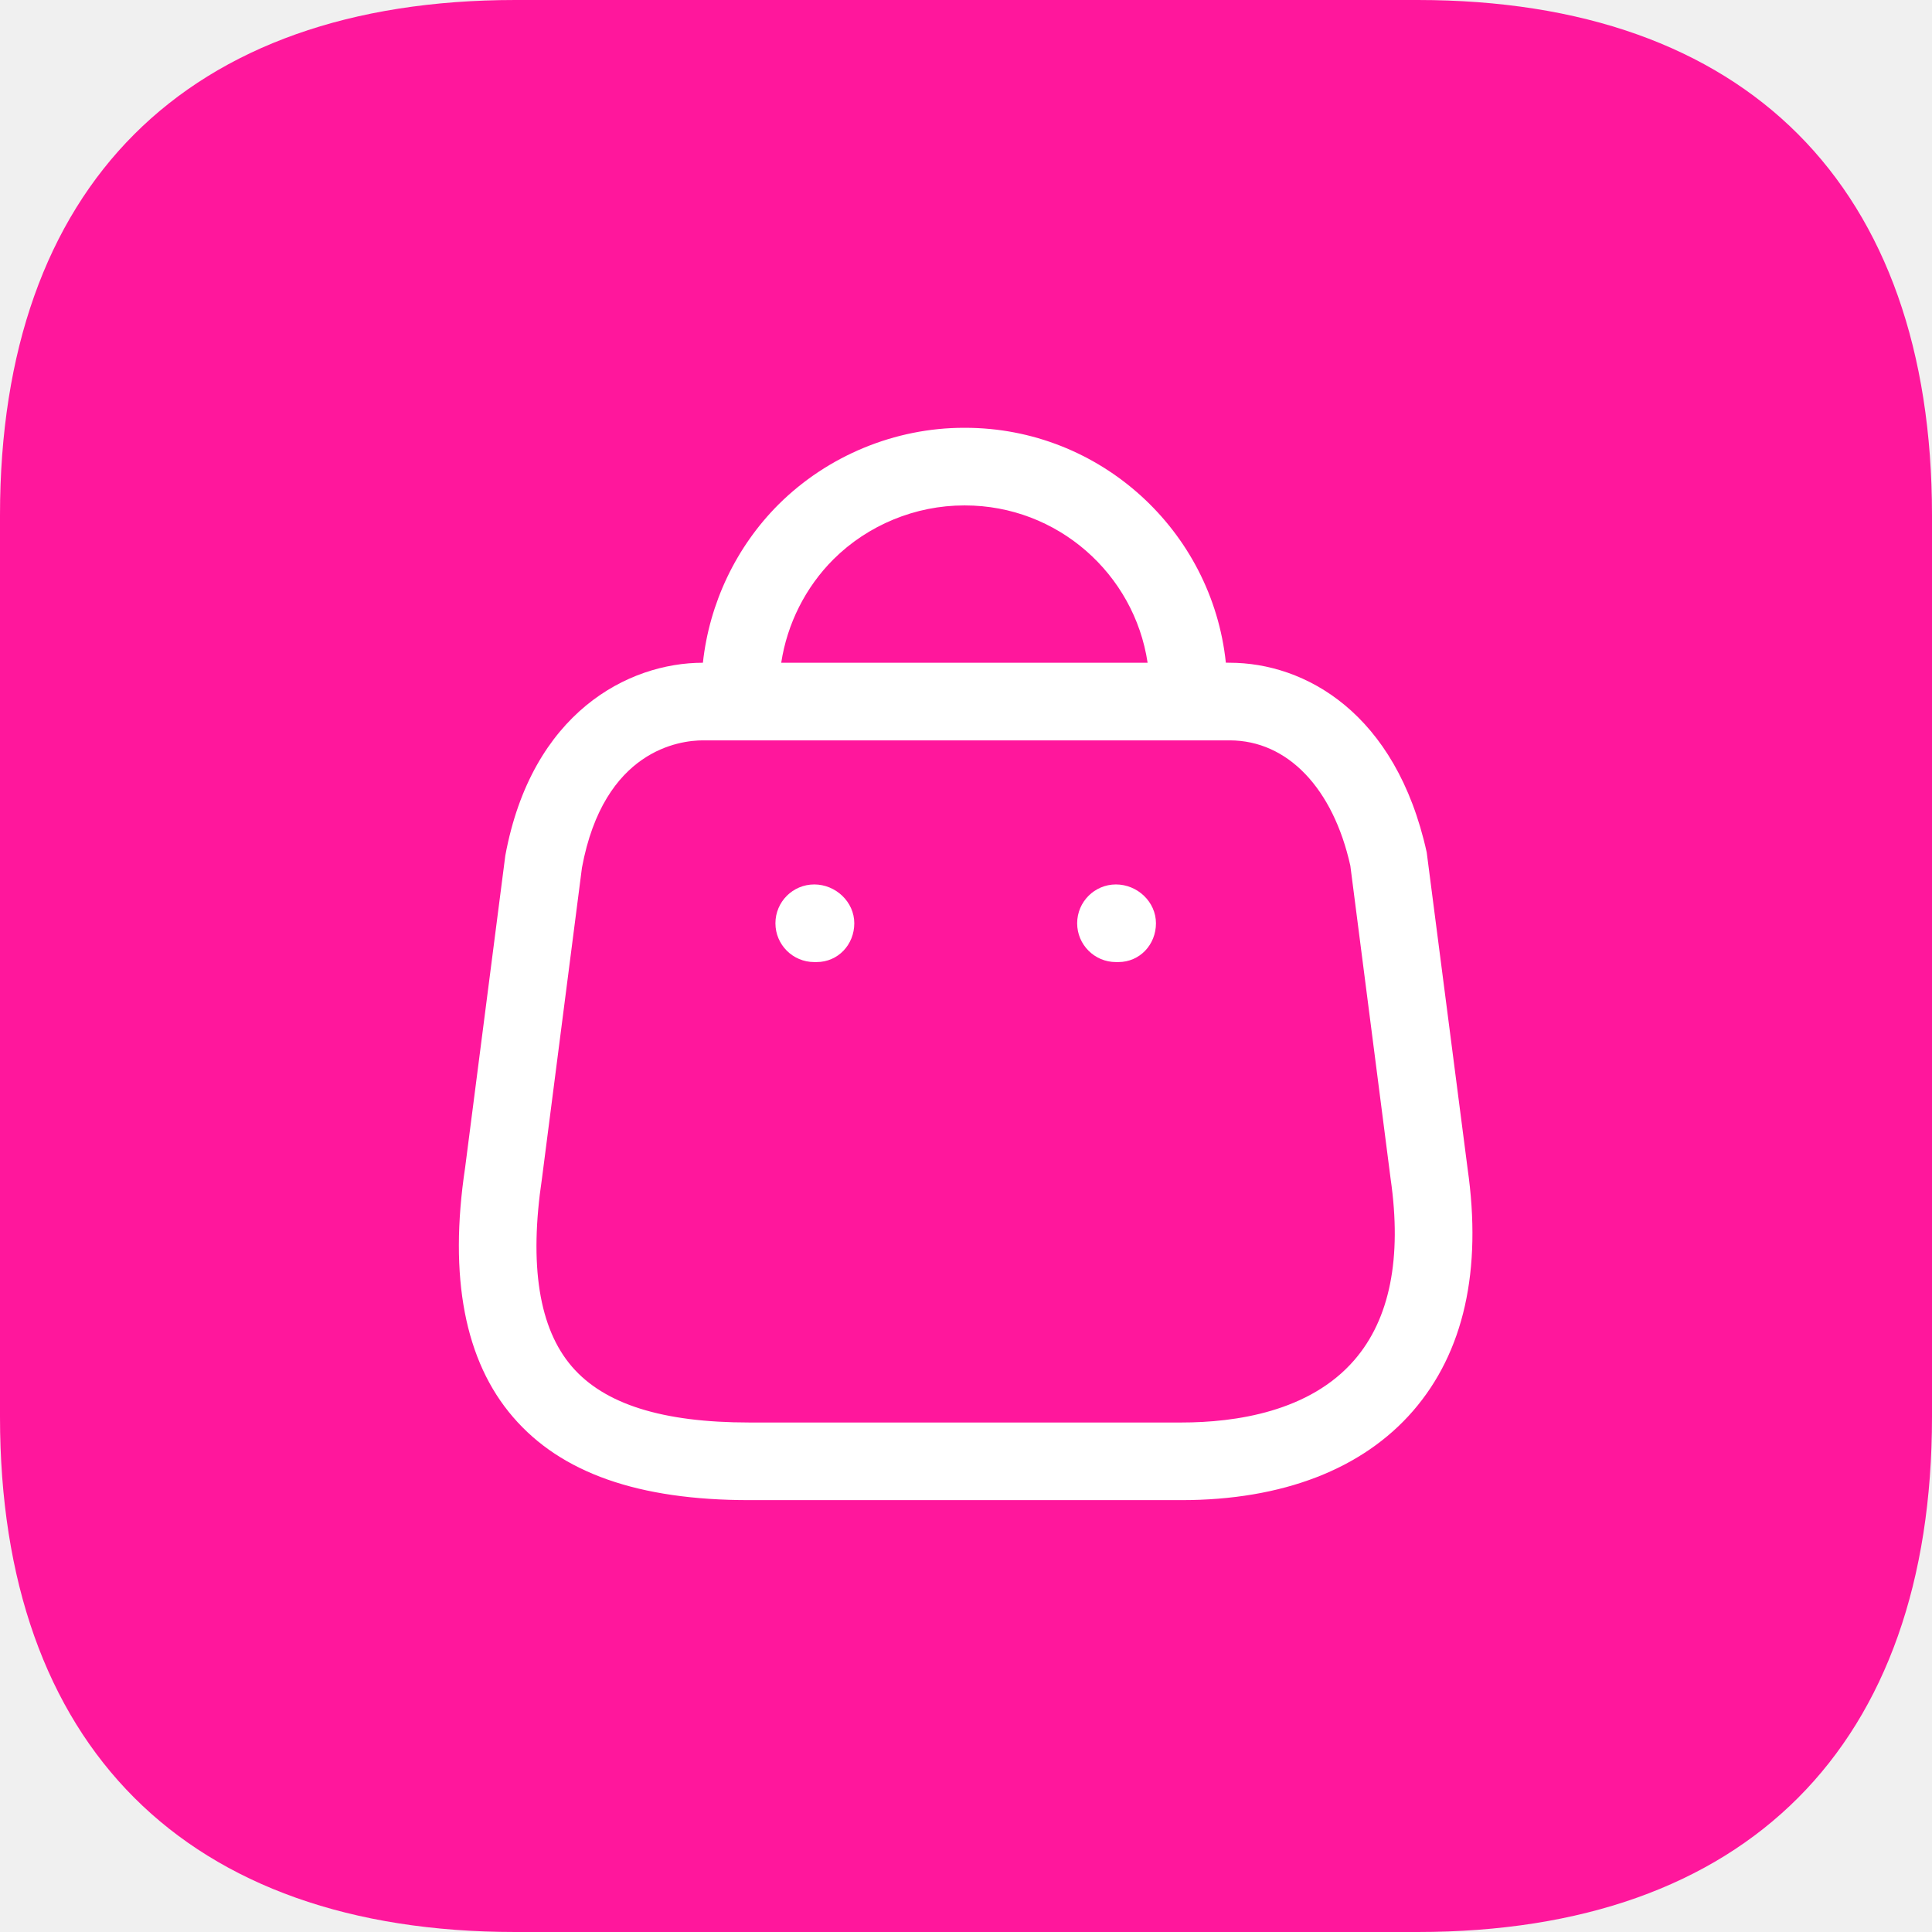
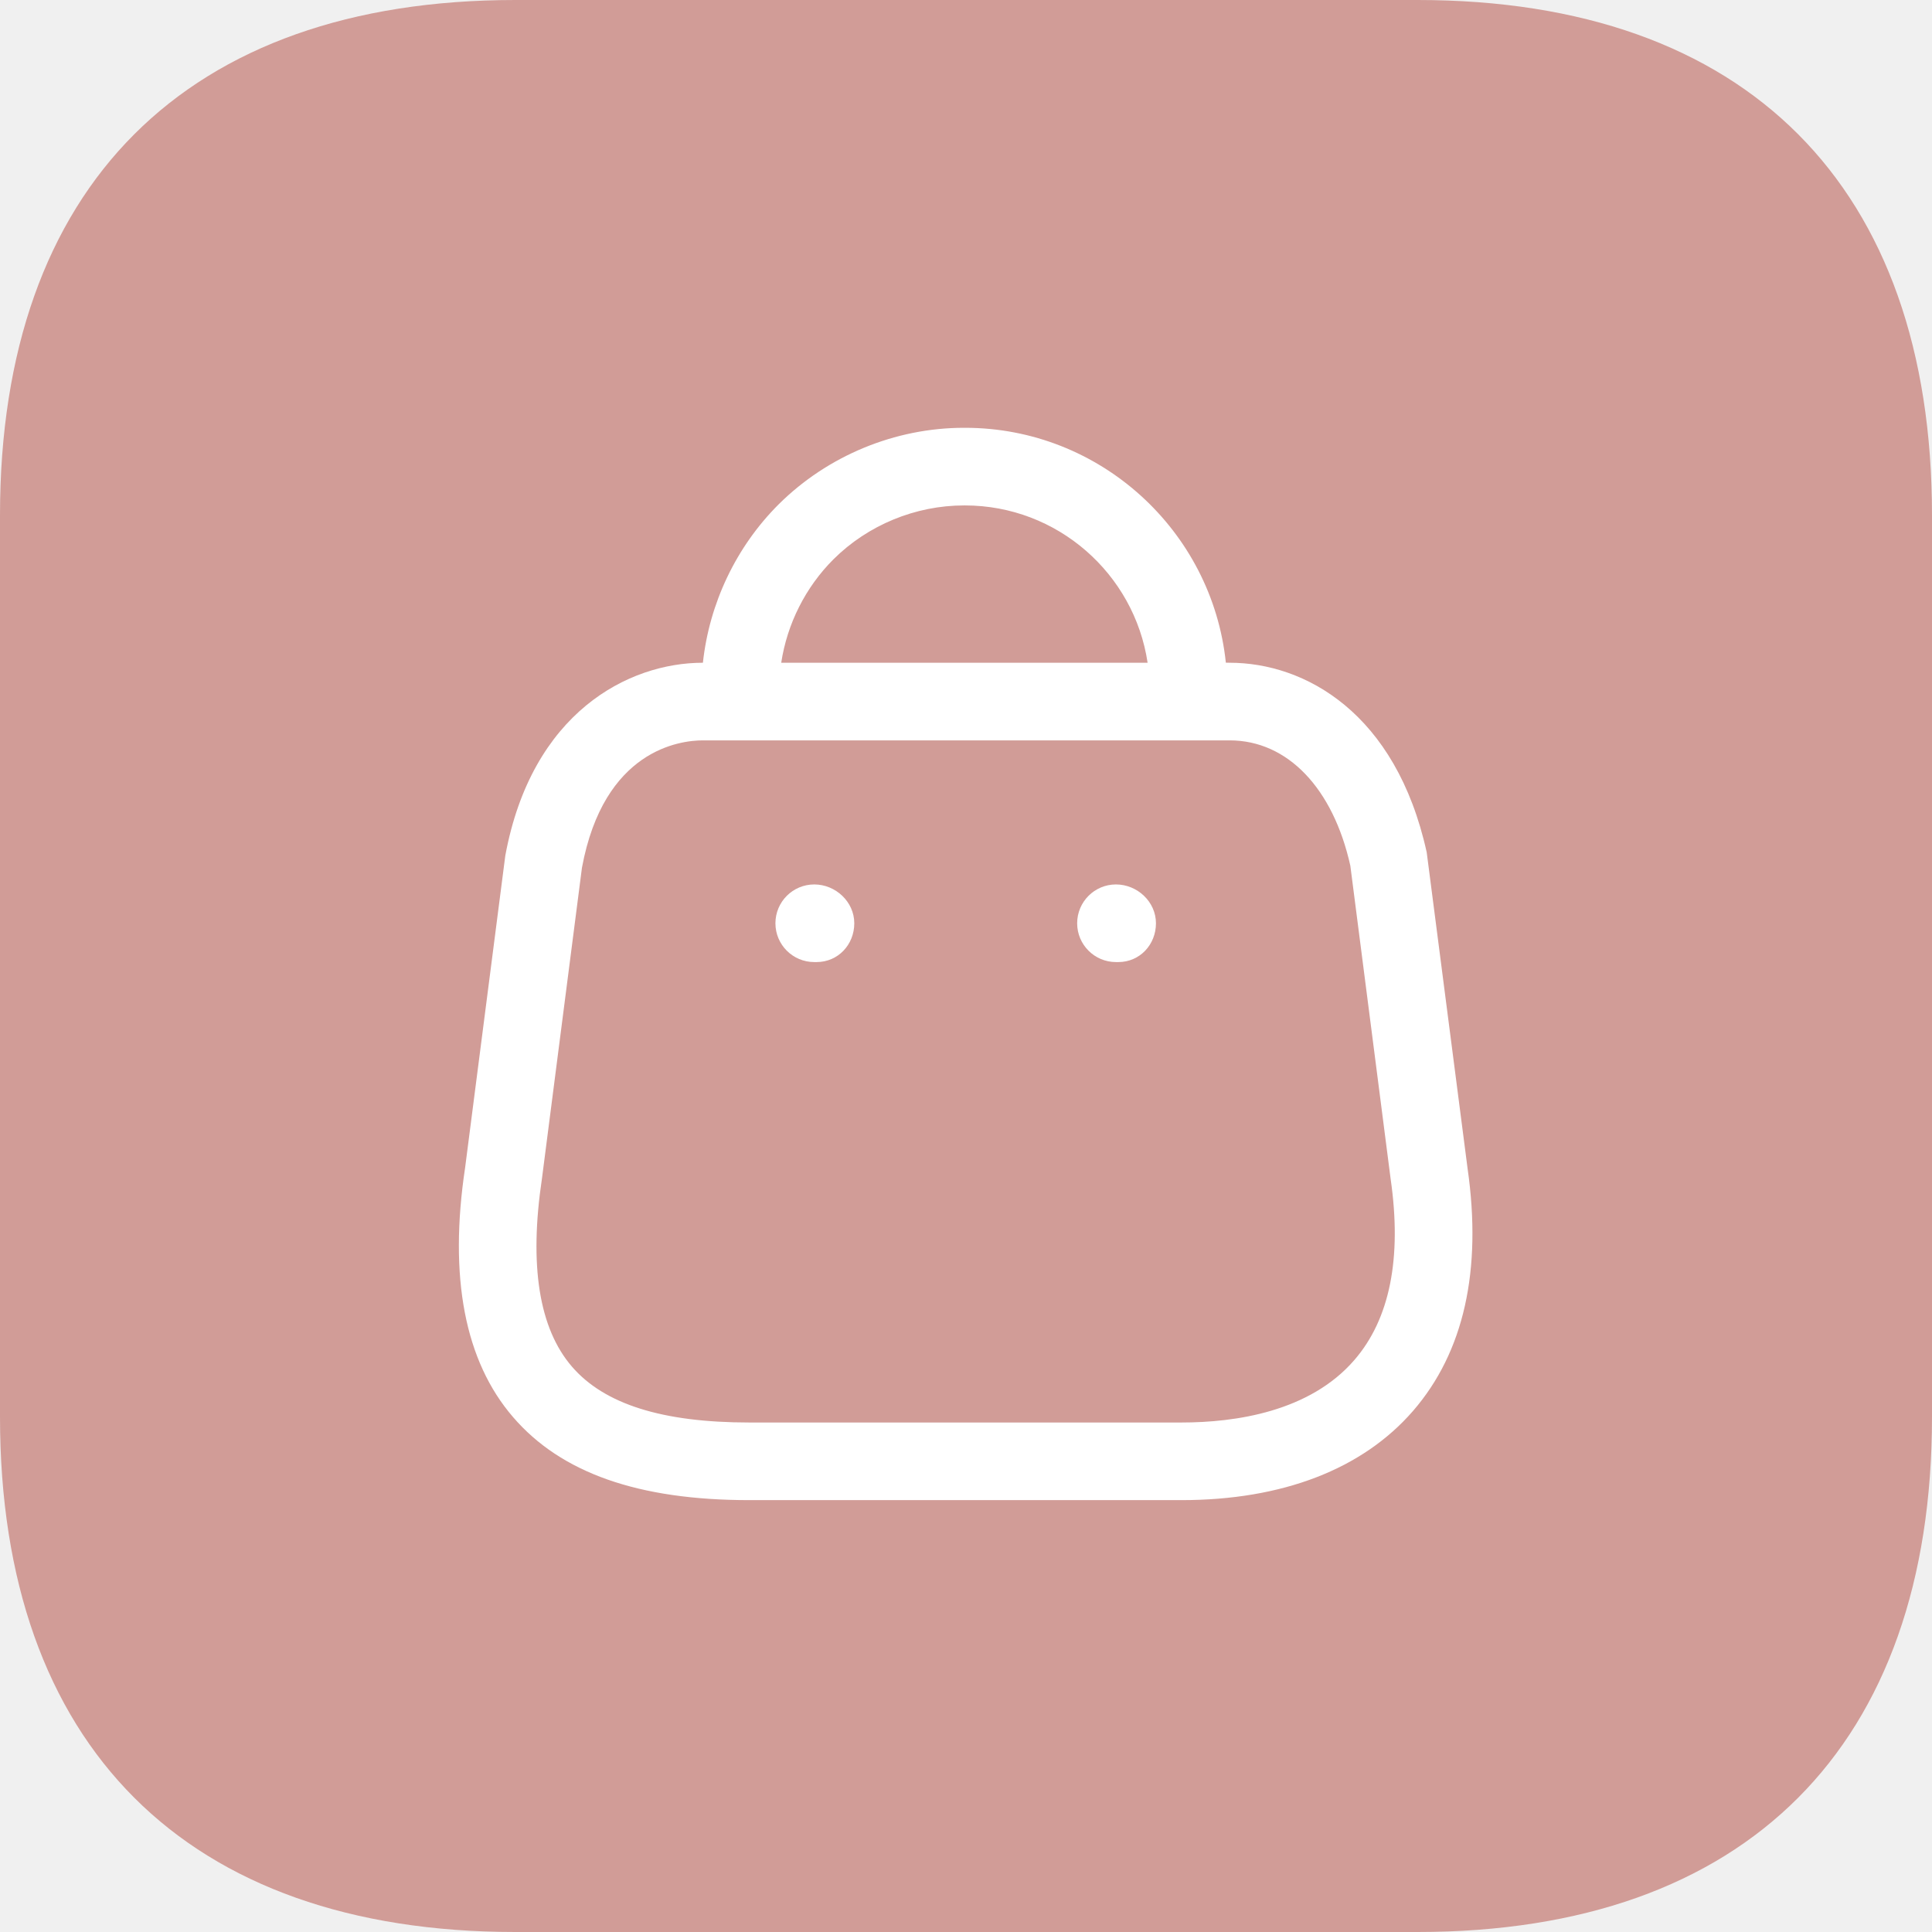
<svg xmlns="http://www.w3.org/2000/svg" width="28" height="28" viewBox="0 0 28 28" fill="none">
-   <path d="M20.546 0H7.467C2.7 0 0 2.7 0 7.467V20.533C0 25.3 2.7 28 7.467 28H20.546C25.312 28 28 25.3 28 20.533V7.467C28 2.7 25.312 0 20.546 0Z" fill="#FF179C" />
+   <path d="M20.546 0H7.467C2.7 0 0 2.7 0 7.467V20.533C0 25.3 2.7 28 7.467 28H20.546C25.312 28 28 25.3 28 20.533V7.467C28 2.7 25.312 0 20.546 0Z" fill="#d19c97" />
  <path fill-rule="evenodd" clip-rule="evenodd" d="M13.986 6.2C15.946 6.2 17.566 7.694 17.766 9.604L17.821 9.605C18.909 9.605 20.231 10.327 20.677 12.353L21.269 16.933C21.481 18.412 21.216 19.597 20.479 20.448C19.745 21.294 18.584 21.741 17.121 21.741H10.86C9.253 21.741 8.133 21.348 7.436 20.538C6.736 19.727 6.502 18.51 6.741 16.921L7.323 12.402C7.705 10.329 9.104 9.605 10.187 9.605C10.28 8.743 10.669 7.923 11.286 7.308C11.995 6.604 12.972 6.2 13.97 6.2H13.986ZM17.821 10.73H10.187C9.856 10.73 8.751 10.864 8.434 12.576L7.855 17.076C7.666 18.339 7.812 19.252 8.288 19.805C8.758 20.351 9.6 20.616 10.86 20.616H17.121C17.907 20.616 18.98 20.46 19.628 19.711C20.142 19.118 20.32 18.235 20.154 17.085L19.57 12.546C19.321 11.428 18.664 10.73 17.821 10.73ZM16.173 12.818C16.484 12.818 16.753 13.07 16.753 13.381C16.753 13.691 16.518 13.943 16.208 13.943H16.173C15.863 13.943 15.611 13.691 15.611 13.381C15.611 13.07 15.863 12.818 16.173 12.818ZM11.801 12.818C12.111 12.818 12.381 13.07 12.381 13.381C12.381 13.691 12.145 13.943 11.835 13.943H11.801C11.49 13.943 11.238 13.691 11.238 13.381C11.238 13.07 11.49 12.818 11.801 12.818ZM13.984 7.325H13.973C13.267 7.325 12.579 7.609 12.08 8.105C11.674 8.51 11.408 9.041 11.322 9.605L16.632 9.605C16.439 8.316 15.325 7.325 13.984 7.325Z" fill="white" />
</svg>
